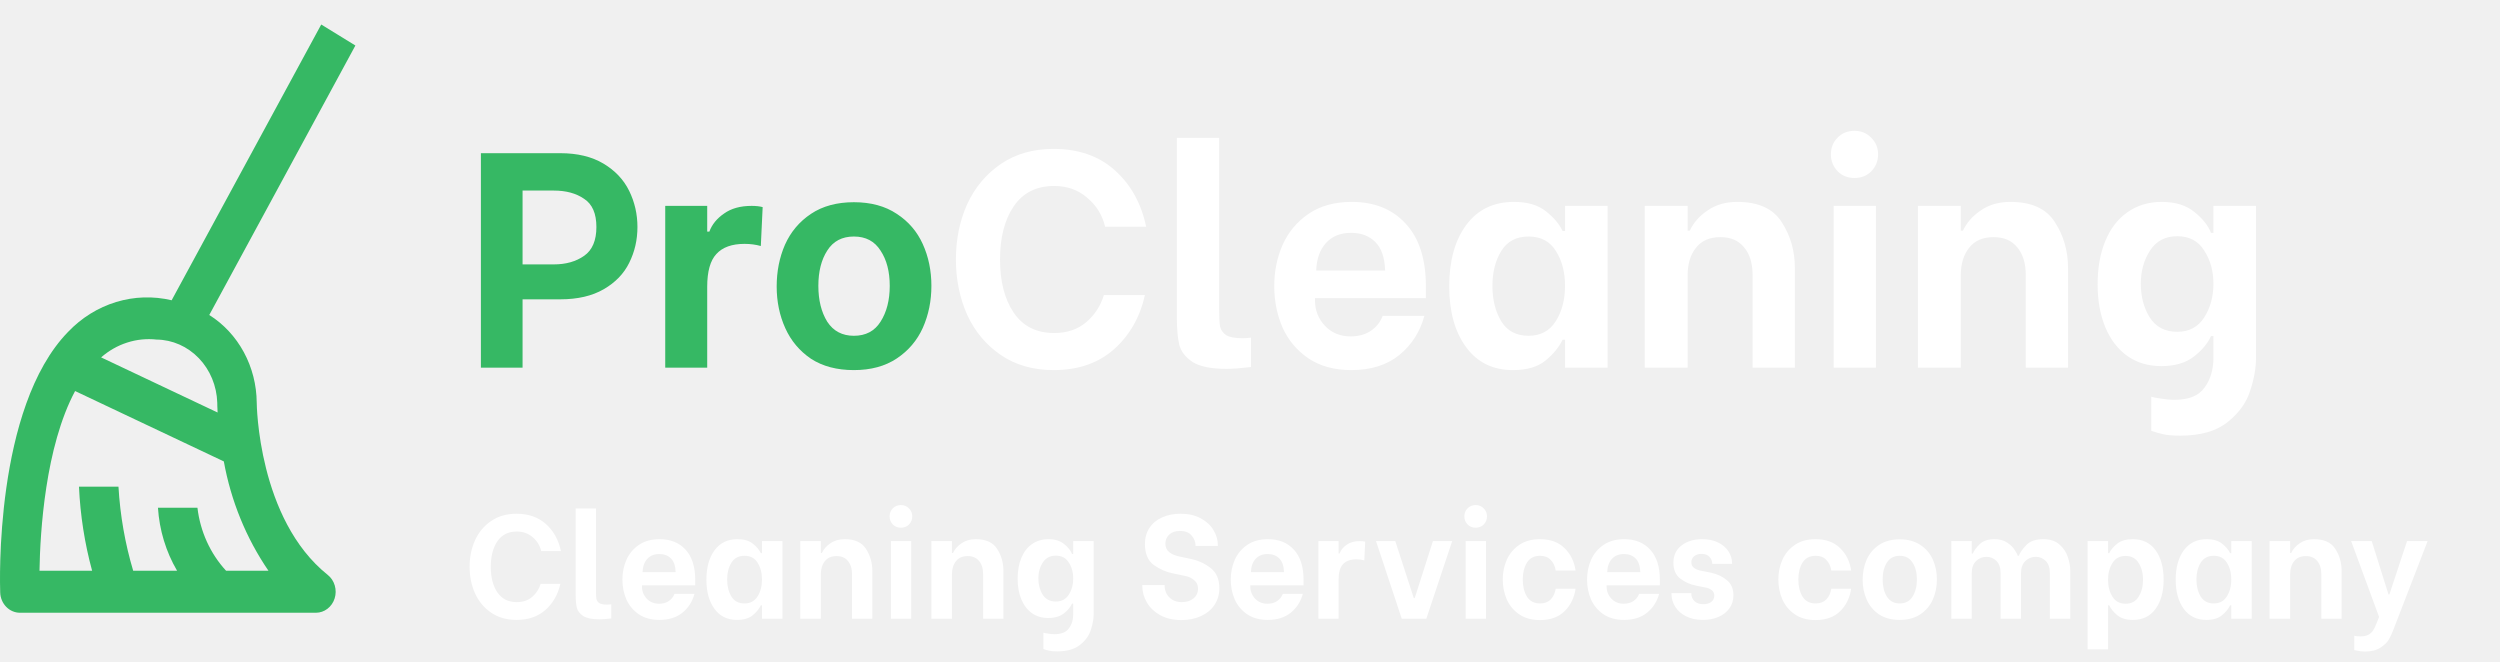
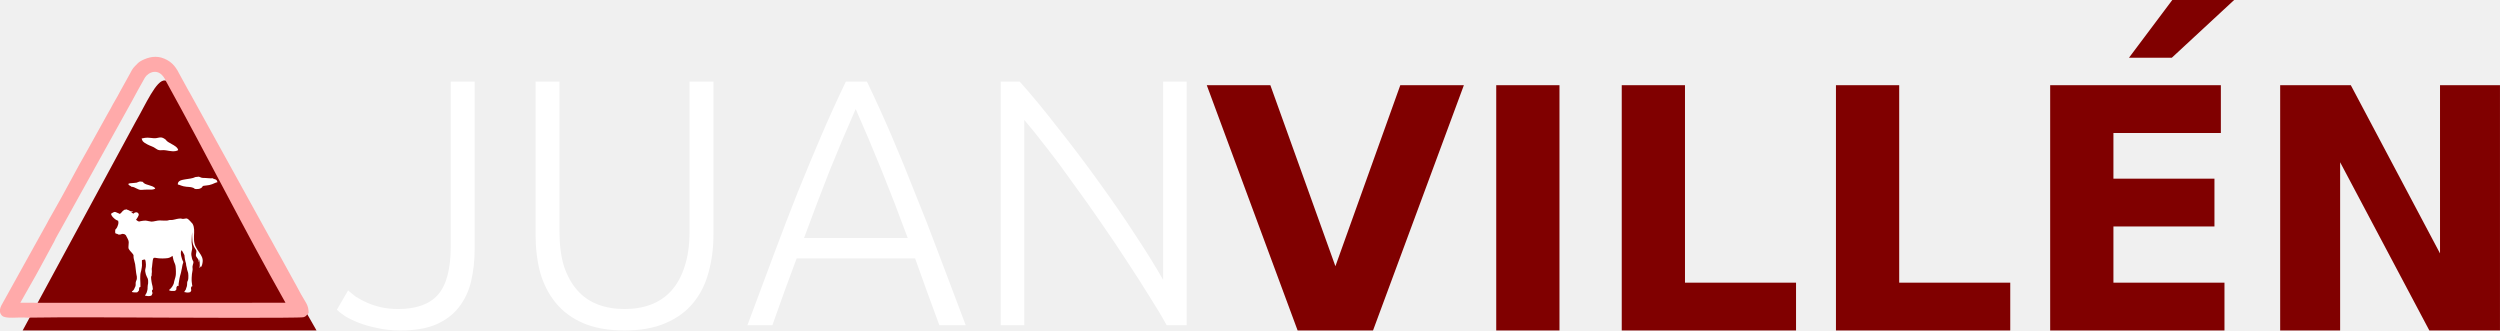
- <svg xmlns="http://www.w3.org/2000/svg" width="204" height="54" viewBox="0 0 204 54" fill="none">
-   <path d="M20.949 32.857C20.938 31.411 20.576 29.992 19.897 28.738C19.218 27.485 18.247 26.439 17.076 25.703L29 3.714L26.213 2L14.006 24.502C12.508 24.146 10.949 24.195 9.474 24.645C7.998 25.095 6.652 25.932 5.559 27.078C-0.473 33.269 -0.006 47.741 0.017 48.354C0.033 48.797 0.21 49.216 0.511 49.522C0.811 49.829 1.211 50 1.628 50H25.779C26.118 50 26.447 49.887 26.721 49.676C26.996 49.466 27.201 49.169 27.308 48.828C27.415 48.486 27.418 48.118 27.317 47.775C27.216 47.431 27.017 47.13 26.746 46.914C21.043 42.361 20.949 32.95 20.949 32.857ZM12.777 27.709C14.066 27.724 15.3 28.268 16.223 29.227C17.145 30.185 17.685 31.486 17.729 32.857C17.729 32.922 17.732 33.214 17.756 33.661L8.251 29.163C8.877 28.613 9.6 28.202 10.377 27.953C11.153 27.703 11.969 27.62 12.777 27.709ZM18.447 46.571C17.16 45.176 16.339 43.369 16.111 41.429H12.889C13.005 43.253 13.54 45.019 14.449 46.571H10.867C10.205 44.347 9.802 42.044 9.667 39.714H6.445C6.549 42.037 6.908 44.338 7.516 46.571H3.223C3.273 43.424 3.69 36.471 6.128 31.909L18.264 37.652C18.847 40.874 20.09 43.919 21.905 46.571H18.447Z" fill="#36B864" />
-   <path d="M45.716 12.5C47.116 12.5 48.291 12.783 49.241 13.35C50.191 13.917 50.891 14.658 51.341 15.575C51.791 16.492 52.016 17.475 52.016 18.525C52.016 19.575 51.791 20.55 51.341 21.45C50.908 22.333 50.216 23.05 49.266 23.6C48.316 24.15 47.133 24.425 45.716 24.425H42.641V30H39.241V12.5H45.716ZM45.191 21.575C46.175 21.575 47 21.342 47.666 20.875C48.333 20.408 48.666 19.625 48.666 18.525C48.666 17.425 48.333 16.658 47.666 16.225C47.016 15.775 46.191 15.55 45.191 15.55H42.641V21.575H45.191ZM54.283 16.8H57.708V18.9H57.883C58.099 18.317 58.499 17.825 59.083 17.425C59.666 17.008 60.416 16.8 61.333 16.8C61.683 16.8 61.983 16.833 62.233 16.9L62.083 20.075C61.666 19.958 61.224 19.9 60.758 19.9C59.724 19.9 58.958 20.175 58.458 20.725C57.958 21.258 57.708 22.15 57.708 23.4V30H54.283V16.8ZM69.677 30.2C68.294 30.2 67.127 29.892 66.177 29.275C65.244 28.642 64.544 27.808 64.078 26.775C63.611 25.742 63.377 24.608 63.377 23.375C63.377 22.142 63.602 21.008 64.052 19.975C64.519 18.925 65.228 18.083 66.177 17.45C67.127 16.817 68.294 16.5 69.677 16.5C71.061 16.5 72.228 16.817 73.177 17.45C74.127 18.067 74.836 18.892 75.302 19.925C75.769 20.958 76.002 22.092 76.002 23.325C76.002 24.558 75.769 25.7 75.302 26.75C74.836 27.783 74.127 28.617 73.177 29.25C72.228 29.883 71.061 30.2 69.677 30.2ZM69.677 27.4C70.644 27.4 71.369 27.017 71.853 26.25C72.353 25.467 72.603 24.492 72.603 23.325C72.603 22.158 72.353 21.2 71.853 20.45C71.369 19.683 70.644 19.3 69.677 19.3C68.711 19.3 67.986 19.683 67.502 20.45C67.019 21.2 66.778 22.158 66.778 23.325C66.778 24.492 67.019 25.467 67.502 26.25C68.002 27.017 68.728 27.4 69.677 27.4Z" fill="#36B864" />
-   <path d="M85.977 30.2C84.311 30.2 82.877 29.792 81.677 28.975C80.477 28.158 79.561 27.067 78.927 25.7C78.311 24.317 78.002 22.808 78.002 21.175C78.002 19.525 78.311 18.017 78.927 16.65C79.561 15.283 80.477 14.192 81.677 13.375C82.877 12.558 84.311 12.15 85.977 12.15C88.01 12.15 89.677 12.733 90.977 13.9C92.277 15.067 93.127 16.6 93.527 18.5H90.177C89.944 17.533 89.452 16.742 88.702 16.125C87.969 15.492 87.077 15.175 86.027 15.175C84.577 15.175 83.477 15.725 82.727 16.825C81.977 17.925 81.602 19.375 81.602 21.175C81.602 22.975 81.977 24.425 82.727 25.525C83.477 26.625 84.577 27.175 86.027 27.175C87.061 27.175 87.927 26.883 88.627 26.3C89.327 25.7 89.811 24.958 90.077 24.075H93.427C93.027 25.875 92.186 27.35 90.902 28.5C89.619 29.633 87.977 30.2 85.977 30.2ZM100.083 30.1C98.849 30.1 97.933 29.917 97.333 29.55C96.749 29.167 96.383 28.7 96.233 28.15C96.099 27.583 96.033 26.867 96.033 26V11.25H99.483V25.3C99.483 25.9 99.508 26.35 99.558 26.65C99.624 26.933 99.791 27.167 100.058 27.35C100.341 27.517 100.783 27.6 101.383 27.6C101.583 27.6 101.816 27.583 102.083 27.55V29.95C101.233 30.05 100.566 30.1 100.083 30.1ZM110.278 30.2C108.895 30.2 107.728 29.883 106.778 29.25C105.828 28.6 105.12 27.758 104.653 26.725C104.203 25.675 103.978 24.55 103.978 23.35C103.978 22.15 104.203 21.033 104.653 20C105.12 18.95 105.828 18.1 106.778 17.45C107.728 16.8 108.903 16.475 110.303 16.475C112.153 16.475 113.62 17.067 114.703 18.25C115.803 19.433 116.353 21.142 116.353 23.375V24.325H107.303V24.525C107.303 25.325 107.578 26.017 108.128 26.6C108.678 27.167 109.37 27.45 110.203 27.45C110.853 27.45 111.403 27.3 111.853 27C112.303 26.7 112.628 26.292 112.828 25.775H116.228C115.878 27.075 115.195 28.142 114.178 28.975C113.161 29.792 111.861 30.2 110.278 30.2ZM113.028 22.075C112.995 21.025 112.728 20.25 112.228 19.75C111.728 19.25 111.07 19 110.253 19C109.386 19 108.703 19.275 108.203 19.825C107.703 20.375 107.436 21.125 107.403 22.075H113.028ZM123.457 30.2C121.824 30.2 120.549 29.575 119.632 28.325C118.716 27.075 118.257 25.425 118.257 23.375C118.257 21.292 118.716 19.625 119.632 18.375C120.566 17.108 121.866 16.475 123.532 16.475C124.649 16.475 125.524 16.733 126.157 17.25C126.791 17.75 127.241 18.283 127.507 18.85H127.707V16.8H131.182V30H127.707V27.725H127.507C127.207 28.342 126.741 28.908 126.107 29.425C125.474 29.942 124.591 30.2 123.457 30.2ZM124.732 27.4C125.716 27.4 126.457 27 126.957 26.2C127.457 25.4 127.707 24.442 127.707 23.325C127.707 22.208 127.457 21.258 126.957 20.475C126.474 19.692 125.732 19.3 124.732 19.3C123.732 19.3 122.991 19.692 122.507 20.475C122.024 21.258 121.782 22.208 121.782 23.325C121.782 24.458 122.024 25.425 122.507 26.225C122.991 27.008 123.732 27.4 124.732 27.4ZM134.212 16.8H137.712V18.825H137.887C138.187 18.175 138.67 17.625 139.337 17.175C140.004 16.708 140.812 16.475 141.762 16.475C143.479 16.475 144.687 17.025 145.387 18.125C146.104 19.225 146.462 20.475 146.462 21.875V30H143.012V22.45C143.012 21.483 142.779 20.725 142.312 20.175C141.862 19.625 141.22 19.35 140.387 19.35C139.504 19.35 138.837 19.642 138.387 20.225C137.937 20.792 137.712 21.533 137.712 22.45V30H134.212V16.8ZM149.627 16.8H153.077V30H149.627V16.8ZM151.327 14.525C150.777 14.525 150.318 14.342 149.952 13.975C149.585 13.592 149.402 13.133 149.402 12.6C149.402 12.05 149.585 11.592 149.952 11.225C150.318 10.858 150.777 10.675 151.327 10.675C151.877 10.675 152.335 10.867 152.702 11.25C153.068 11.617 153.252 12.067 153.252 12.6C153.252 13.133 153.068 13.592 152.702 13.975C152.335 14.342 151.877 14.525 151.327 14.525ZM156.502 16.8H160.002V18.825H160.177C160.477 18.175 160.96 17.625 161.627 17.175C162.294 16.708 163.102 16.475 164.052 16.475C165.769 16.475 166.977 17.025 167.677 18.125C168.394 19.225 168.752 20.475 168.752 21.875V30H165.302V22.45C165.302 21.483 165.069 20.725 164.602 20.175C164.152 19.625 163.51 19.35 162.677 19.35C161.794 19.35 161.127 19.642 160.677 20.225C160.227 20.792 160.002 21.533 160.002 22.45V30H156.502V16.8ZM177.891 35.55C177.274 35.55 176.807 35.508 176.491 35.425C176.174 35.358 175.857 35.267 175.541 35.15V32.375C175.707 32.425 175.974 32.475 176.341 32.525C176.724 32.592 177.091 32.625 177.441 32.625C178.607 32.625 179.424 32.292 179.891 31.625C180.374 30.975 180.616 30.158 180.616 29.175V27.425H180.416C180.149 28.025 179.682 28.583 179.016 29.1C178.349 29.617 177.466 29.875 176.366 29.875C175.299 29.875 174.374 29.6 173.591 29.05C172.807 28.483 172.207 27.7 171.791 26.7C171.374 25.683 171.166 24.517 171.166 23.2C171.166 21.85 171.374 20.675 171.791 19.675C172.207 18.658 172.807 17.875 173.591 17.325C174.391 16.758 175.324 16.475 176.391 16.475C177.507 16.475 178.399 16.75 179.066 17.3C179.732 17.833 180.182 18.4 180.416 19H180.616V16.8H184.091V29.175C184.091 30.025 183.932 30.925 183.616 31.875C183.316 32.842 182.707 33.692 181.791 34.425C180.874 35.175 179.574 35.55 177.891 35.55ZM177.666 27.075C178.632 27.075 179.366 26.683 179.866 25.9C180.366 25.117 180.616 24.2 180.616 23.15C180.616 22.117 180.366 21.217 179.866 20.45C179.382 19.667 178.649 19.275 177.666 19.275C176.682 19.275 175.941 19.667 175.441 20.45C174.941 21.217 174.691 22.117 174.691 23.15C174.691 24.2 174.932 25.117 175.416 25.9C175.916 26.683 176.666 27.075 177.666 27.075Z" fill="white" />
-   <path d="M42.148 50.585C41.348 50.585 40.66 50.389 40.084 49.997C39.508 49.605 39.068 49.081 38.764 48.425C38.468 47.761 38.32 47.037 38.32 46.253C38.32 45.461 38.468 44.737 38.764 44.081C39.068 43.425 39.508 42.901 40.084 42.509C40.66 42.117 41.348 41.921 42.148 41.921C43.124 41.921 43.924 42.201 44.548 42.761C45.172 43.321 45.58 44.057 45.772 44.969H44.164C44.052 44.505 43.816 44.125 43.456 43.829C43.104 43.525 42.676 43.373 42.172 43.373C41.476 43.373 40.948 43.637 40.588 44.165C40.228 44.693 40.048 45.389 40.048 46.253C40.048 47.117 40.228 47.813 40.588 48.341C40.948 48.869 41.476 49.133 42.172 49.133C42.668 49.133 43.084 48.993 43.42 48.713C43.756 48.425 43.988 48.069 44.116 47.645H45.724C45.532 48.509 45.128 49.217 44.512 49.769C43.896 50.313 43.108 50.585 42.148 50.585ZM48.919 50.537C48.327 50.537 47.887 50.449 47.599 50.273C47.319 50.089 47.143 49.865 47.071 49.601C47.007 49.329 46.975 48.985 46.975 48.569V41.489H48.631V48.233C48.631 48.521 48.643 48.737 48.667 48.881C48.699 49.017 48.779 49.129 48.907 49.217C49.043 49.297 49.255 49.337 49.543 49.337C49.639 49.337 49.751 49.329 49.879 49.313V50.465C49.471 50.513 49.151 50.537 48.919 50.537ZM53.813 50.585C53.149 50.585 52.589 50.433 52.133 50.129C51.677 49.817 51.337 49.413 51.113 48.917C50.897 48.413 50.789 47.873 50.789 47.297C50.789 46.721 50.897 46.185 51.113 45.689C51.337 45.185 51.677 44.777 52.133 44.465C52.589 44.153 53.153 43.997 53.825 43.997C54.713 43.997 55.417 44.281 55.937 44.849C56.465 45.417 56.729 46.237 56.729 47.309V47.765H52.385V47.861C52.385 48.245 52.517 48.577 52.781 48.857C53.045 49.129 53.377 49.265 53.777 49.265C54.089 49.265 54.353 49.193 54.569 49.049C54.785 48.905 54.941 48.709 55.037 48.461H56.669C56.501 49.085 56.173 49.597 55.685 49.997C55.197 50.389 54.573 50.585 53.813 50.585ZM55.133 46.685C55.117 46.181 54.989 45.809 54.749 45.569C54.509 45.329 54.193 45.209 53.801 45.209C53.385 45.209 53.057 45.341 52.817 45.605C52.577 45.869 52.449 46.229 52.433 46.685H55.133ZM60.139 50.585C59.355 50.585 58.743 50.285 58.303 49.685C57.863 49.085 57.643 48.293 57.643 47.309C57.643 46.309 57.863 45.509 58.303 44.909C58.751 44.301 59.375 43.997 60.175 43.997C60.711 43.997 61.131 44.121 61.435 44.369C61.739 44.609 61.955 44.865 62.083 45.137H62.179V44.153H63.847V50.489H62.179V49.397H62.083C61.939 49.693 61.715 49.965 61.411 50.213C61.107 50.461 60.683 50.585 60.139 50.585ZM60.751 49.241C61.223 49.241 61.579 49.049 61.819 48.665C62.059 48.281 62.179 47.821 62.179 47.285C62.179 46.749 62.059 46.293 61.819 45.917C61.587 45.541 61.231 45.353 60.751 45.353C60.271 45.353 59.915 45.541 59.683 45.917C59.451 46.293 59.335 46.749 59.335 47.285C59.335 47.829 59.451 48.293 59.683 48.677C59.915 49.053 60.271 49.241 60.751 49.241ZM65.301 44.153H66.981V45.125H67.065C67.209 44.813 67.441 44.549 67.761 44.333C68.081 44.109 68.469 43.997 68.925 43.997C69.749 43.997 70.329 44.261 70.665 44.789C71.009 45.317 71.181 45.917 71.181 46.589V50.489H69.525V46.865C69.525 46.401 69.413 46.037 69.189 45.773C68.973 45.509 68.665 45.377 68.265 45.377C67.841 45.377 67.521 45.517 67.305 45.797C67.089 46.069 66.981 46.425 66.981 46.865V50.489H65.301V44.153ZM72.7 44.153H74.356V50.489H72.7V44.153ZM73.516 43.061C73.252 43.061 73.032 42.973 72.856 42.797C72.68 42.613 72.592 42.393 72.592 42.137C72.592 41.873 72.68 41.653 72.856 41.477C73.032 41.301 73.252 41.213 73.516 41.213C73.78 41.213 74 41.305 74.176 41.489C74.352 41.665 74.44 41.881 74.44 42.137C74.44 42.393 74.352 42.613 74.176 42.797C74 42.973 73.78 43.061 73.516 43.061ZM76 44.153H77.68V45.125H77.764C77.908 44.813 78.14 44.549 78.46 44.333C78.78 44.109 79.168 43.997 79.624 43.997C80.448 43.997 81.028 44.261 81.364 44.789C81.708 45.317 81.88 45.917 81.88 46.589V50.489H80.224V46.865C80.224 46.401 80.112 46.037 79.888 45.773C79.672 45.509 79.364 45.377 78.964 45.377C78.54 45.377 78.22 45.517 78.004 45.797C77.788 46.069 77.68 46.425 77.68 46.865V50.489H76V44.153ZM86.267 53.153C85.971 53.153 85.747 53.133 85.595 53.093C85.443 53.061 85.291 53.017 85.139 52.961V51.629C85.219 51.653 85.347 51.677 85.523 51.701C85.707 51.733 85.883 51.749 86.051 51.749C86.611 51.749 87.003 51.589 87.227 51.269C87.459 50.957 87.575 50.565 87.575 50.093V49.253H87.479C87.351 49.541 87.127 49.809 86.807 50.057C86.487 50.305 86.063 50.429 85.535 50.429C85.023 50.429 84.579 50.297 84.203 50.033C83.827 49.761 83.539 49.385 83.339 48.905C83.139 48.417 83.039 47.857 83.039 47.225C83.039 46.577 83.139 46.013 83.339 45.533C83.539 45.045 83.827 44.669 84.203 44.405C84.587 44.133 85.035 43.997 85.547 43.997C86.083 43.997 86.511 44.129 86.831 44.393C87.151 44.649 87.367 44.921 87.479 45.209H87.575V44.153H89.243V50.093C89.243 50.501 89.167 50.933 89.015 51.389C88.871 51.853 88.579 52.261 88.139 52.613C87.699 52.973 87.075 53.153 86.267 53.153ZM86.159 49.085C86.623 49.085 86.975 48.897 87.215 48.521C87.455 48.145 87.575 47.705 87.575 47.201C87.575 46.705 87.455 46.273 87.215 45.905C86.983 45.529 86.631 45.341 86.159 45.341C85.687 45.341 85.331 45.529 85.091 45.905C84.851 46.273 84.731 46.705 84.731 47.201C84.731 47.705 84.847 48.145 85.079 48.521C85.319 48.897 85.679 49.085 86.159 49.085ZM96.415 50.597C95.743 50.597 95.163 50.465 94.675 50.201C94.195 49.929 93.831 49.581 93.583 49.157C93.335 48.733 93.211 48.285 93.211 47.813V47.741H95.035V47.813C95.035 48.013 95.083 48.217 95.179 48.425C95.283 48.625 95.439 48.793 95.647 48.929C95.863 49.065 96.127 49.133 96.439 49.133C96.831 49.133 97.147 49.033 97.387 48.833C97.635 48.633 97.759 48.365 97.759 48.029C97.759 47.741 97.655 47.513 97.447 47.345C97.247 47.169 96.999 47.053 96.703 46.997L95.683 46.781C95.155 46.677 94.647 46.453 94.159 46.109C93.671 45.757 93.427 45.185 93.427 44.393C93.427 43.881 93.551 43.441 93.799 43.073C94.047 42.697 94.391 42.413 94.831 42.221C95.271 42.021 95.771 41.921 96.331 41.921C96.971 41.921 97.519 42.045 97.975 42.293C98.439 42.541 98.787 42.861 99.019 43.253C99.259 43.645 99.379 44.061 99.379 44.501V44.549H97.555V44.513C97.555 44.225 97.451 43.957 97.243 43.709C97.043 43.453 96.719 43.325 96.271 43.325C95.903 43.325 95.615 43.425 95.407 43.625C95.199 43.817 95.095 44.065 95.095 44.369C95.095 44.657 95.199 44.885 95.407 45.053C95.623 45.221 95.887 45.337 96.199 45.401L97.207 45.617C97.823 45.753 98.359 46.005 98.815 46.373C99.271 46.741 99.499 47.281 99.499 47.993C99.499 48.505 99.367 48.961 99.103 49.361C98.839 49.753 98.471 50.057 97.999 50.273C97.535 50.489 97.007 50.597 96.415 50.597ZM103.454 50.585C102.79 50.585 102.23 50.433 101.774 50.129C101.318 49.817 100.978 49.413 100.754 48.917C100.538 48.413 100.43 47.873 100.43 47.297C100.43 46.721 100.538 46.185 100.754 45.689C100.978 45.185 101.318 44.777 101.774 44.465C102.23 44.153 102.794 43.997 103.465 43.997C104.354 43.997 105.058 44.281 105.578 44.849C106.106 45.417 106.37 46.237 106.37 47.309V47.765H102.026V47.861C102.026 48.245 102.158 48.577 102.422 48.857C102.686 49.129 103.018 49.265 103.418 49.265C103.73 49.265 103.994 49.193 104.21 49.049C104.426 48.905 104.582 48.709 104.678 48.461H106.31C106.142 49.085 105.814 49.597 105.326 49.997C104.838 50.389 104.214 50.585 103.454 50.585ZM104.774 46.685C104.758 46.181 104.63 45.809 104.39 45.569C104.15 45.329 103.834 45.209 103.442 45.209C103.026 45.209 102.698 45.341 102.458 45.605C102.218 45.869 102.09 46.229 102.074 46.685H104.774ZM107.584 44.153H109.228V45.161H109.312C109.416 44.881 109.608 44.645 109.888 44.453C110.168 44.253 110.528 44.153 110.968 44.153C111.136 44.153 111.28 44.169 111.4 44.201L111.328 45.725C111.128 45.669 110.916 45.641 110.692 45.641C110.196 45.641 109.828 45.773 109.588 46.037C109.348 46.293 109.228 46.721 109.228 47.321V50.489H107.584V44.153ZM112.283 44.153H113.855L115.367 48.809H115.439L116.927 44.153H118.499L116.387 50.489H114.383L112.283 44.153ZM119.599 44.153H121.255V50.489H119.599V44.153ZM120.415 43.061C120.151 43.061 119.931 42.973 119.755 42.797C119.579 42.613 119.491 42.393 119.491 42.137C119.491 41.873 119.579 41.653 119.755 41.477C119.931 41.301 120.151 41.213 120.415 41.213C120.679 41.213 120.899 41.305 121.075 41.489C121.251 41.665 121.339 41.881 121.339 42.137C121.339 42.393 121.251 42.613 121.075 42.797C120.899 42.973 120.679 43.061 120.415 43.061ZM125.661 50.597C124.989 50.597 124.425 50.441 123.969 50.129C123.513 49.817 123.173 49.409 122.949 48.905C122.733 48.401 122.625 47.861 122.625 47.285C122.625 46.717 122.733 46.185 122.949 45.689C123.173 45.185 123.513 44.777 123.969 44.465C124.425 44.153 124.989 43.997 125.661 43.997C126.509 43.997 127.177 44.241 127.665 44.729C128.161 45.209 128.461 45.817 128.565 46.553H126.945C126.889 46.193 126.753 45.905 126.537 45.689C126.329 45.465 126.041 45.353 125.673 45.353C125.185 45.353 124.825 45.541 124.593 45.917C124.369 46.293 124.257 46.749 124.257 47.285C124.257 47.837 124.369 48.301 124.593 48.677C124.825 49.053 125.185 49.241 125.673 49.241C126.033 49.241 126.321 49.133 126.537 48.917C126.753 48.693 126.889 48.401 126.945 48.041H128.565C128.461 48.777 128.161 49.389 127.665 49.877C127.177 50.357 126.509 50.597 125.661 50.597ZM132.528 50.585C131.864 50.585 131.304 50.433 130.848 50.129C130.392 49.817 130.052 49.413 129.828 48.917C129.612 48.413 129.504 47.873 129.504 47.297C129.504 46.721 129.612 46.185 129.828 45.689C130.052 45.185 130.392 44.777 130.848 44.465C131.304 44.153 131.868 43.997 132.54 43.997C133.428 43.997 134.132 44.281 134.652 44.849C135.18 45.417 135.444 46.237 135.444 47.309V47.765H131.1V47.861C131.1 48.245 131.232 48.577 131.496 48.857C131.76 49.129 132.092 49.265 132.492 49.265C132.804 49.265 133.068 49.193 133.284 49.049C133.5 48.905 133.656 48.709 133.752 48.461H135.384C135.216 49.085 134.888 49.597 134.4 49.997C133.912 50.389 133.288 50.585 132.528 50.585ZM133.848 46.685C133.832 46.181 133.704 45.809 133.464 45.569C133.224 45.329 132.908 45.209 132.516 45.209C132.1 45.209 131.772 45.341 131.532 45.605C131.292 45.869 131.164 46.229 131.148 46.685H133.848ZM138.962 50.585C138.426 50.585 137.962 50.485 137.57 50.285C137.186 50.085 136.894 49.825 136.694 49.505C136.494 49.177 136.394 48.833 136.394 48.473V48.401H138.014V48.473C138.014 48.689 138.098 48.881 138.266 49.049C138.434 49.217 138.678 49.301 138.998 49.301C139.262 49.301 139.474 49.241 139.634 49.121C139.802 48.993 139.886 48.821 139.886 48.605C139.886 48.413 139.814 48.261 139.67 48.149C139.526 48.037 139.346 47.965 139.13 47.933L138.41 47.789C137.938 47.701 137.51 47.513 137.126 47.225C136.742 46.937 136.55 46.501 136.55 45.917C136.55 45.317 136.77 44.849 137.21 44.513C137.65 44.169 138.214 43.997 138.902 43.997C139.406 43.997 139.842 44.089 140.21 44.273C140.578 44.457 140.858 44.701 141.05 45.005C141.242 45.301 141.338 45.621 141.338 45.965V46.013H139.718V45.977C139.718 45.785 139.646 45.609 139.502 45.449C139.358 45.281 139.138 45.197 138.842 45.197C138.594 45.197 138.394 45.261 138.242 45.389C138.09 45.517 138.014 45.685 138.014 45.893C138.014 46.085 138.09 46.237 138.242 46.349C138.402 46.461 138.598 46.537 138.83 46.577L139.622 46.733C140.134 46.845 140.566 47.049 140.918 47.345C141.27 47.633 141.446 48.045 141.446 48.581C141.446 48.981 141.338 49.333 141.122 49.637C140.906 49.941 140.606 50.177 140.222 50.345C139.846 50.505 139.426 50.585 138.962 50.585ZM148.149 50.597C147.477 50.597 146.913 50.441 146.457 50.129C146.001 49.817 145.661 49.409 145.437 48.905C145.221 48.401 145.113 47.861 145.113 47.285C145.113 46.717 145.221 46.185 145.437 45.689C145.661 45.185 146.001 44.777 146.457 44.465C146.913 44.153 147.477 43.997 148.149 43.997C148.997 43.997 149.665 44.241 150.153 44.729C150.649 45.209 150.949 45.817 151.053 46.553H149.433C149.377 46.193 149.241 45.905 149.025 45.689C148.817 45.465 148.529 45.353 148.161 45.353C147.673 45.353 147.313 45.541 147.081 45.917C146.857 46.293 146.745 46.749 146.745 47.285C146.745 47.837 146.857 48.301 147.081 48.677C147.313 49.053 147.673 49.241 148.161 49.241C148.521 49.241 148.809 49.133 149.025 48.917C149.241 48.693 149.377 48.401 149.433 48.041H151.053C150.949 48.777 150.649 49.389 150.153 49.877C149.665 50.357 148.997 50.597 148.149 50.597ZM155.016 50.585C154.352 50.585 153.792 50.437 153.336 50.141C152.888 49.837 152.552 49.437 152.328 48.941C152.104 48.445 151.992 47.901 151.992 47.309C151.992 46.717 152.1 46.173 152.316 45.677C152.54 45.173 152.88 44.769 153.336 44.465C153.792 44.161 154.352 44.009 155.016 44.009C155.68 44.009 156.24 44.161 156.696 44.465C157.152 44.761 157.492 45.157 157.716 45.653C157.94 46.149 158.052 46.693 158.052 47.285C158.052 47.877 157.94 48.425 157.716 48.929C157.492 49.425 157.152 49.825 156.696 50.129C156.24 50.433 155.68 50.585 155.016 50.585ZM155.016 49.241C155.48 49.241 155.828 49.057 156.06 48.689C156.3 48.313 156.42 47.845 156.42 47.285C156.42 46.725 156.3 46.265 156.06 45.905C155.828 45.537 155.48 45.353 155.016 45.353C154.552 45.353 154.204 45.537 153.972 45.905C153.74 46.265 153.624 46.725 153.624 47.285C153.624 47.845 153.74 48.313 153.972 48.689C154.212 49.057 154.56 49.241 155.016 49.241ZM159.227 44.153H160.895V45.173H160.979C161.067 44.949 161.251 44.697 161.531 44.417C161.811 44.137 162.219 43.997 162.755 43.997C163.171 43.997 163.519 44.093 163.799 44.285C164.079 44.477 164.283 44.681 164.411 44.897C164.547 45.105 164.627 45.257 164.651 45.353H164.735C164.831 45.097 165.031 44.809 165.335 44.489C165.639 44.161 166.107 43.997 166.739 43.997C167.291 43.997 167.727 44.141 168.047 44.429C168.375 44.709 168.603 45.049 168.731 45.449C168.867 45.841 168.935 46.221 168.935 46.589V50.489H167.267V46.757C167.267 46.325 167.155 45.997 166.931 45.773C166.707 45.549 166.435 45.437 166.115 45.437C165.787 45.437 165.503 45.553 165.263 45.785C165.031 46.017 164.915 46.341 164.915 46.757V50.489H163.247V46.757C163.247 46.325 163.135 45.997 162.911 45.773C162.687 45.549 162.415 45.437 162.095 45.437C161.767 45.437 161.483 45.553 161.243 45.785C161.011 46.017 160.895 46.341 160.895 46.757V50.489H159.227V44.153ZM174.044 50.585C173.508 50.585 173.088 50.461 172.784 50.213C172.48 49.965 172.256 49.693 172.112 49.397H172.016V52.985H170.348V44.153H172.016V45.137H172.112C172.24 44.865 172.456 44.609 172.76 44.369C173.064 44.121 173.488 43.997 174.032 43.997C174.84 43.997 175.46 44.297 175.892 44.897C176.332 45.497 176.552 46.301 176.552 47.309C176.552 48.293 176.332 49.085 175.892 49.685C175.46 50.285 174.844 50.585 174.044 50.585ZM173.444 49.265C173.924 49.265 174.28 49.073 174.512 48.689C174.752 48.305 174.872 47.841 174.872 47.297C174.872 46.769 174.752 46.317 174.512 45.941C174.28 45.557 173.924 45.365 173.444 45.365C172.972 45.365 172.616 45.557 172.376 45.941C172.136 46.325 172.016 46.781 172.016 47.309C172.016 47.845 172.136 48.305 172.376 48.689C172.616 49.073 172.972 49.265 173.444 49.265ZM180.033 50.585C179.249 50.585 178.637 50.285 178.197 49.685C177.757 49.085 177.537 48.293 177.537 47.309C177.537 46.309 177.757 45.509 178.197 44.909C178.645 44.301 179.269 43.997 180.069 43.997C180.605 43.997 181.025 44.121 181.329 44.369C181.633 44.609 181.849 44.865 181.977 45.137H182.073V44.153H183.741V50.489H182.073V49.397H181.977C181.833 49.693 181.609 49.965 181.305 50.213C181.001 50.461 180.577 50.585 180.033 50.585ZM180.645 49.241C181.117 49.241 181.473 49.049 181.713 48.665C181.953 48.281 182.073 47.821 182.073 47.285C182.073 46.749 181.953 46.293 181.713 45.917C181.481 45.541 181.125 45.353 180.645 45.353C180.165 45.353 179.809 45.541 179.577 45.917C179.345 46.293 179.229 46.749 179.229 47.285C179.229 47.829 179.345 48.293 179.577 48.677C179.809 49.053 180.165 49.241 180.645 49.241ZM185.196 44.153H186.876V45.125H186.96C187.104 44.813 187.336 44.549 187.656 44.333C187.976 44.109 188.364 43.997 188.82 43.997C189.644 43.997 190.224 44.261 190.56 44.789C190.904 45.317 191.076 45.917 191.076 46.589V50.489H189.42V46.865C189.42 46.401 189.308 46.037 189.084 45.773C188.868 45.509 188.56 45.377 188.16 45.377C187.736 45.377 187.416 45.517 187.2 45.797C186.984 46.069 186.876 46.425 186.876 46.865V50.489H185.196V44.153ZM195.298 51.389C195.186 51.685 195.066 51.945 194.938 52.169C194.81 52.401 194.582 52.625 194.254 52.841C193.934 53.057 193.51 53.165 192.982 53.165C192.758 53.165 192.566 53.145 192.406 53.105C192.246 53.073 192.146 53.053 192.106 53.045V51.881C192.234 51.913 192.406 51.929 192.622 51.929C192.886 51.929 193.098 51.885 193.258 51.797C193.418 51.709 193.546 51.593 193.642 51.449C193.738 51.305 193.834 51.105 193.93 50.849L194.134 50.345L191.854 44.153H193.534L194.902 48.509H194.974L196.414 44.153H198.094L195.298 51.389Z" fill="white" />
+ <svg xmlns="http://www.w3.org/2000/svg" width="400mm" height="52.876mm" version="1.1" viewBox="0 0 400 52.876">
+   <g transform="matrix(.2919 0 0 .2919 229.7 43.589)">
+     <g transform="matrix(1.0068,0,0,1.0068,-321.77,-177.87)">
+       <g transform="matrix(.95 0 0 .95 -44.647 11.582)" clip-rule="evenodd" fill-rule="evenodd" stroke-width=".265">
+         <path d="m-361.75 87.75-64.58 119.28h168.4l-64.527-113.33c-11.408-20.916-17.2-29.274-22.224-29.946-5.025-0.672-11.226 13.987-17.072 23.996z" fill="#800000" />
+         <g fill="#fff">
+           <path d="m-327.33 119.11c-1.691 0.88-3.785 0.943-5.903 1.329-1.893 0.345-4.303 0.667-4.189 2.928 1.571 0.333 2.287 1.041 4.91 1.306 1.959 0.198 3.572 0.064 4.87 1.244 1.225 0.164 2.708 0.116 3.613-0.537 1.474-1.064-0.105-1.151 2.858-1.427 1.404-0.131 2.143-0.284 3.427-0.747 0.978-0.353 2.138-1.01 3.035-1.144-0.437-2.069-1.535-1.373-2.792-2.276-1.18 0.206-2.775-0.115-4.14-0.137-2.381-0.037-1.946-0.062-3.726-0.752z" />
+           <path d="m-364.95 122.69-0.896 0.355c0.388 1.096 1.224 0.868 1.863 1.629 2.267 0.034 3.539 2.014 5.897 1.797 1.349-0.124 2.168-0.175 3.665-0.164 1.387 0.011 2.56 0.146 3.765-0.392 0.453-0.369 0.113-0.104 0.26-0.42-0.723-0.904-2.343-1.362-3.698-1.771-1.698-0.512-2.63-0.728-3.441-1.88-2.296-0.398-1.799-0.053-3.55 0.496-0.395 0.124-3.054 0.24-3.866 0.35z" />
+           <path d="m-358.15 97.005c0.487 1.485 0.353 1.821 3.282 3.405 1.838 0.994 3.182 1.144 4.835 2.375 2.276 1.694 3.131 0.537 6.025 1.055 2.158 0.386 4.899 0.965 6.79-0.138-0.169-1.584-2.376-2.771-3.732-3.502-4.137-2.231-2.156-1.716-4.159-3.057-2.358-1.578-3.553-0.077-6.124-0.294-3.202-0.271-3.707-0.58-6.917 0.156z" />
+           <path d="m-323.55 165.01c-0.574-1.569-2.45-3.637-3.675-6.087-1.225-2.45-0.957-5.436-0.842-7.886 0.115-2.45-0.229-4.708-1.531-5.895l-0.062 0.041c-0.152-0.221-0.312-0.428-0.471-0.615-0.736-0.865-1.547-1.51-2.063-1.681-0.515-0.171-1.179 0.171-2.1 0.207-0.921 0.037-0.829-0.313-2.376-0.175-1.547 0.138-3.601 0.958-4.752 0.819-1.151-0.138-1.299 0.35-2.523 0.341-1.225-9e-3 -2.459 0-3.767-0.092-1.307-0.092-3.684 0.755-4.853 0.663-1.169-0.092-2.229-0.506-3.288-0.571-1.059-0.064-3.14 0.369-3.14 0.369l-0.323 0.101c-0.322 0.102-0.396 0.102-1.068-0.248-0.672-0.35-0.976-0.829-0.976-0.829s0.322-0.304 0.608-0.746c0.285-0.442 0.718-1.206 0.884-1.703 0.166-0.497 0-0.976-0.414-1.335-0.414-0.359-0.801-0.479-1.529-0.285-0.728 0.193-1.031 0.718-1.031 0.718s-0.43-0.289-0.95-0.628c0.039-0.012 0.071-0.029 0.096-0.056-0.346-0.022-0.44-0.261-0.44-0.261s0.911 0.018 1.148-0.55c-1.654 0.802-2.267-0.927-3.595-0.643 0.018-0.131 0.245-0.271 0.425-0.312-0.31-0.115-0.934-0.054-1.321 0.274 0 0 0.075-0.219-2e-3 -0.389-0.099 0.246-0.772 0.366-0.927 0.61-0.668 0.273-1.114 1.179-1.479 1.44-0.387 0.276-0.718 0.672-0.718 0.672s-0.599-0.368-1.059-0.497c-0.46-0.129-1.262-0.645-1.787-0.691-0.525-0.046-1.381 0.516-1.851 0.783-0.469 0.267-0.387 0.525-0.23 0.884 0.157 0.359 0.405 0.792 0.856 1.307 0.451 0.516 1.502 1.428 2.183 1.731 0.682 0.304 0.902 0.396 0.902 0.396s0.102 0.442 0.138 1.013c0.036 0.571-0.332 1.915-0.709 2.615-0.378 0.7-0.663 1.022-0.81 1.142-0.147 0.12-0.35 0.359-0.304 0.479 0.046 0.12-0.046 0.507-0.046 1.17 0 0.663 0.239 0.948 0.691 0.967 0.451 0.018 0.424 0.12 0.691 0.221 0.267 0.101 0.645 0.341 0.847 0.359 0.203 0.018 0.157-0.092 0.369-0.138 0.212-0.046 0.46 0.046 0.709-0.028 0.248-0.074 0.414-0.276 0.7-0.313 0.286-0.037 0.847 0.101 1.179 0.147 0.331 0.046 0.488 0.304 0.737 0.47 0.248 0.166 0.322 0.35 0.322 0.35s0.451 1.05 0.829 1.63c0.378 0.58 0.663 1.4 0.7 2.302 0.037 0.902-0.304 2.753-0.12 3.417 0.184 0.663 1.575 2.247 2.054 2.699 0.479 0.451 0.81 1.178 0.81 1.178s-0.037 1.446 0.175 2.165c0.212 0.718 0.562 2.09 0.746 3.011 0.184 0.921 0.239 2.532 0.424 3.573 0.184 1.041 0.193 2.21 0.396 2.726 0.203 0.516 0.147 0.866 0.175 1.612 0.028 0.746-0.212 1.28-0.479 1.879-0.267 0.599-0.221 1.63-0.212 2.136 9e-3 0.507-0.166 0.94-0.46 1.428-0.295 0.488-0.24 0.635-0.35 0.884s-0.543 0.764-0.801 0.995c-0.258 0.23-0.571 0.276-0.543 0.378 0.028 0.101 0.12 0.221 0.12 0.221s-0.055 0.184 0.387 0.258c0.442 0.073 2.091 0.175 2.45 0.064 0.359-0.11 0.433-0.405 0.783-0.7 0.35-0.294 0.369-0.479 0.359-0.902-0.01-0.424 0.037-0.986 0.212-1.252 0.175-0.267 0.276-0.12 0.458-0.203 0.182-0.083 0.187-0.543 0.131-0.727-0.055-0.184 0.028-1.078-0.028-1.621-0.055-0.544-0.083-1.179-0.101-2.33-0.018-1.151 0.083-2.229 0.101-2.744 0.018-0.516 0.285-1.243 0.451-1.888s0.157-1.252 0.332-1.906c0.175-0.654 0.138-1.639 0.092-2.357-0.046-0.719-0.037-1.492 0-1.704 0.037-0.212 0.47-0.23 0.838-0.378 0.368-0.147 0.93-0.092 0.93-0.092s0.138 0.369 0.276 0.681c0.138 0.313 0.157 1.4 0.239 2.127 0.083 0.727-0.101 1.98-0.332 2.689s0.018 2.082 0.313 3.002c0.295 0.921 0.81 1.869 1.05 2.367 0.24 0.497 0.331 1.971 0.239 2.698-0.092 0.728-0.359 1.685-0.304 2.284 0.056 0.598-0.046 1.538-0.193 1.906-0.147 0.369-0.239 0.94-0.341 1.197-0.101 0.259-0.608 1.17-0.801 1.391-0.193 0.221-0.018 0.442 0.221 0.469 0.24 0.028 0.617 9e-3 0.617 9e-3s0.322 0.147 0.949 0.138c0.626-9e-3 1.28-0.101 1.648-0.294 0.369-0.193 0.608-1.198 0.7-1.372 0.092-0.175-0.092-0.543-0.203-0.746-0.11-0.203-0.037-0.617-0.018-0.949 0.018-0.332 0.221-0.239 0.396-0.377s-0.046-0.737-0.055-1.004c-9e-3 -0.267 9e-3 -0.746-0.193-1.317-0.203-0.571-0.332-1.501-0.497-2.376-0.166-0.875-0.175-1.593-0.221-2.146-0.046-0.552 0.203-1.05 0.313-1.216 0.111-0.166-0.065-0.627 0-0.94 0.065-0.313 0.147-0.995 0.137-1.621-0.01-0.626-0.137-0.893-0.073-1.418 0.065-0.525 0.258-1.363 0.341-2.753 0.083-1.391 0.341-2.79 0.645-3.223 0.304-0.433 1.381-0.157 2.708 0.046 1.326 0.203 4.319 0.129 5.627-0.101s2.579-1.289 2.579-1.289c2.7e-4 0 0.35 1.474 0.506 2.229 0.157 0.755 0.498 1.492 0.875 2.376 0.378 0.884 0.433 1.824 0.498 2.864 0.064 1.041 0.083 1.934 0.037 3.012s-0.442 2.505-0.617 2.919c-0.175 0.414-0.506 1.961-0.58 2.413-0.074 0.451-0.626 1.363-0.958 1.897-0.332 0.534-0.967 1.17-1.243 1.409-0.276 0.239-0.608 0.469-0.47 0.608 0.138 0.138 0.543 0.221 0.543 0.221 2.7e-4 0 0.221 0.147 0.875 0.184 0.654 0.037 1.51 0 1.842-0.037 0.332-0.037 0.525-0.47 0.764-0.654s0.101-0.59 0.129-1.05c0.028-0.46 0.442-1.105 0.617-1.188s0.322 0.193 0.516 0.12c0.193-0.073 0.092-0.552 0.175-1.409 0.083-0.856 0.276-1.823 0.46-2.818 0.184-0.995 0.515-2.266 0.691-2.744 0.175-0.479 0.369-1.603 0.488-2.229 0.12-0.626 0.378-1.538 0.424-2.183 0.046-0.645 0.332-1.308 0.451-1.722 0.12-0.415 0.285-0.682-0.073-1.197-0.359-0.516-0.801-2.183-0.976-2.883-0.175-0.7-0.23-1.446-0.193-2.054 0.037-0.608 0.193-1.262 0.442-1.216 0.249 0.046 1.142 1.934 1.409 2.33 0.267 0.396 0.258 0.774 0.276 1.381 0.018 0.608 0.285 1.888 0.479 2.652 0.193 0.764 0.415 1.142 0.378 1.418-0.037 0.276 0.074 1.041 0.239 1.51 0.166 0.47 0.258 1.179 0.359 1.75 0.101 0.571 0.46 1.243 0.59 1.906 0.129 0.663 0.175 1.952 0.11 2.993-0.064 1.041-0.378 1.667-0.543 1.934-0.166 0.267-0.129 1.372-0.193 2.081-0.064 0.709-0.294 1.262-0.469 1.612-0.175 0.35-0.073 0.691-0.276 0.902-0.203 0.212-0.552 0.893-0.737 1.142-0.184 0.248-0.102 0.378 0.304 0.396 0.405 0.018 0.626-9e-3 0.626-9e-3s9e-3 0.129 0.239 0.157c0.23 0.028 0.442 0.037 1.004 0 0.562-0.037 0.543-0.083 0.847-0.147 0.304-0.065 0.378-0.102 0.46-0.267 0.083-0.165 0.47-0.709 0.433-0.912-0.037-0.202-0.166-0.561-0.175-1.059-9e-3 -0.497 0.184-0.958 0.313-1.068 0.129-0.111 0.193 0.055 0.378-0.055 0.184-0.111-0.055-0.792-0.064-0.995-9e-3 -0.203-0.092-0.589-0.148-1.197-0.055-0.608-0.184-1.252-0.092-2.726 0.092-1.473 0.184-2.928 0.442-3.905 0.258-0.976 0-1.768 0.018-2.394 0.018-0.626 0.332-1.473 0.479-2.063 0.147-0.59 0.166-0.829-0.235-1.437-0.401-0.608-0.742-2.192-0.889-3.26-0.147-1.068 0.332-2.652 0.461-3.536 0.129-0.884-0.258-2.855-0.313-3.757-0.056-0.902 0.147-2.615 0.147-3.849 0-0.545 0.079-1.241 0.182-1.966 0.034 1.273-0.058 3.062 0.151 5.229 0.259 2.67 1.493 4.02 2.01 4.91 0.517 0.89 0.146 1.159-0.026 2.824-0.172 1.665 2.017 2.238 1.558 4.305 0.523-0.642 0.268-2.259 0.268-2.259s0.9 4.594 0.038 5.397c0.823-0.115 1.263-1.474 1.263-1.474s-0.019 0.689-0.421 1.206c0.727-0.421 0.842-1.187 1.034-2.259 0.19-1.071 0.343-1.989-0.231-3.559z" />
+         </g>
+         <path d="m-275.7 191.16-143.12 3e-3 -8.846-0.034 9.082-16.036c0.801-1.502 1.313-2.42 2.131-3.883l8.331-15.381c0.523-1.453 2.762-5.11 3.452-6.446l40.924-73.704c2.474-4.638 4.84-8.876 7.426-13.447 1.707-3.014 8.305-6.72 12.149 2.01 23.799 42.965 44.392 84.318 68.469 126.92zm-163.64 5.152c0.116 0.775 0.466 1.514 1.117 2.194 2.015 2.104 9.129 0.743 14.45 1.195 27.083-0.47 54.595-0.018 81.725-0.018 3.011 0 74.336 0.36 76.61-0.242 1.38-0.365 1.651-0.92 2.433-1.81l0.368-0.402c0.041-0.045 0.122-0.139 0.192-0.2 0-4.598-1.727-6-4.359-10.738-0.969-1.746-1.635-3.078-2.605-4.824l-9.427-17.107c-0.568-1.055-0.848-1.349-1.418-2.474l-4.014-7.307c-0.565-1.018-0.843-1.368-1.409-2.483l-44.814-81.136c-0.563-1.056-0.845-1.35-1.416-2.475l-4.004-7.317c-2.286-4.541-4.305-7.818-9.209-9.896-4.686-1.985-9.007-0.917-12.738 0.932-2.144 1.063-2.515 1.771-4.096 3.332-1.446 1.425-2.159 2.896-3.088 4.695l-5.428 9.786c-1.739 3.43-3.683 6.359-5.422 9.79-0.539 1.063-0.755 1.275-1.292 2.245l-12.255 22.063c-6.238 10.791-12.799 23.676-19.136 34.639-0.863 1.493-1.828 3.104-2.697 4.733-0.953 1.788-1.712 3.31-2.743 5.04l-24.509 44.127c-0.414 0.802-0.708 1.608-0.815 2.394v1.263z" fill="#faa" />
+       </g>
+     </g>
+     <path d="m-125.44-102.63 49.796 134.44h41.332l49.796-134.44h-34.849l-35.568 99.231-35.658-99.231zm158.66 0v134.44h34.667v-134.44zm68.794 0v134.44h95.54v-26.204h-60.871v-108.24zm117.42 0v134.44h95.54v-26.204h-60.871v-108.24zm117.42 0v134.44h95.54v-26.204h-60.871v-30.795h55.379v-26.203h-55.379v-25.034h58.89v-26.203zm126.07 0v134.44h32.867v-92.207l48.895 92.207h38.721v-134.44h-32.867v92.207l-48.896-92.207z" fill="#800000" />
+     <path d="m-539.84-104.6v90.17c0 12.588-2.376 21.515-7.129 26.781-4.624 5.138-11.881 7.707-21.772 7.707-3.34 0-6.423-0.321-9.248-0.963s-5.394-1.477-7.707-2.505c-2.312-1.028-4.367-2.12-6.165-3.276-1.67-1.284-3.083-2.44-4.239-3.468l-6.165 10.597c1.028 1.028 2.505 2.184 4.432 3.469 2.055 1.284 4.56 2.505 7.514 3.661 2.954 1.156 6.358 2.119 10.211 2.89 3.853 0.899 8.092 1.349 12.717 1.349 7.835 0 14.322-1.092 19.46-3.275 5.266-2.312 9.441-5.459 12.523-9.441 3.211-4.11 5.459-8.863 6.744-14.258 1.284-5.523 1.927-11.496 1.927-17.918v-91.518zm46.497 0v84.004c0 7.322 0.835 14.193 2.505 20.616 1.798 6.294 4.624 11.818 8.477 16.57 3.853 4.753 8.863 8.477 15.028 11.175 6.294 2.697 13.873 4.046 22.736 4.046s16.377-1.349 22.542-4.046c6.294-2.697 11.367-6.422 15.221-11.175 3.853-4.753 6.615-10.276 8.285-16.57 1.798-6.422 2.697-13.294 2.697-20.616v-84.004h-13.102v82.27c0 7.322-0.899 13.68-2.697 19.074-1.67 5.266-4.046 9.633-7.129 13.102-3.083 3.468-6.808 6.037-11.175 7.707s-9.248 2.505-14.643 2.505-10.276-0.835-14.643-2.505c-4.367-1.67-8.092-4.239-11.175-7.707s-5.523-7.835-7.322-13.102c-1.67-5.395-2.505-11.753-2.505-19.074v-82.27zm170.07 0c-4.753 9.89-9.248 19.781-13.487 29.671-4.239 9.89-8.542 20.231-12.909 31.02-4.239 10.661-8.606 22.028-13.102 34.102-4.496 11.946-9.312 24.855-14.45 38.727h13.68c2.312-6.551 4.56-12.845 6.743-18.882 2.184-6.037 4.367-11.945 6.551-17.726h64.93c2.055 5.78 4.175 11.689 6.358 17.726s4.495 12.331 6.936 18.882h14.45c-5.266-13.872-10.147-26.781-14.643-38.727-4.496-12.074-8.928-23.441-13.295-34.102-4.239-10.79-8.477-21.13-12.716-31.02-4.239-9.89-8.735-19.781-13.487-29.671zm84.896 0v133.52h12.909v-112.52c3.725 4.367 7.9 9.569 12.524 15.606 4.753 6.037 9.569 12.524 14.45 19.46 5.009 6.808 10.019 13.873 15.028 21.194 5.009 7.193 9.762 14.257 14.258 21.194 4.496 6.808 8.606 13.23 12.331 19.267 3.853 6.037 7.001 11.303 9.441 15.799h10.982v-133.52h-12.909v108.67c-3.982-7.065-9.12-15.35-15.414-24.855-6.165-9.505-12.845-19.202-20.038-29.093-7.193-10.019-14.578-19.781-22.157-29.286-7.45-9.633-14.451-18.111-21.001-25.433zm-79.501 15.028c4.881 11.046 9.633 22.286 14.258 33.717 4.624 11.432 9.377 23.763 14.258 36.993h-56.838c4.881-13.23 9.569-25.561 14.065-36.993 4.624-11.432 9.377-22.671 14.258-33.717z" fill="#fff" />
+     <path d="m403.79-149.33-23.724 31.631h23.484l34.147-31.631z" fill="#800000" />
+   </g>
</svg>
